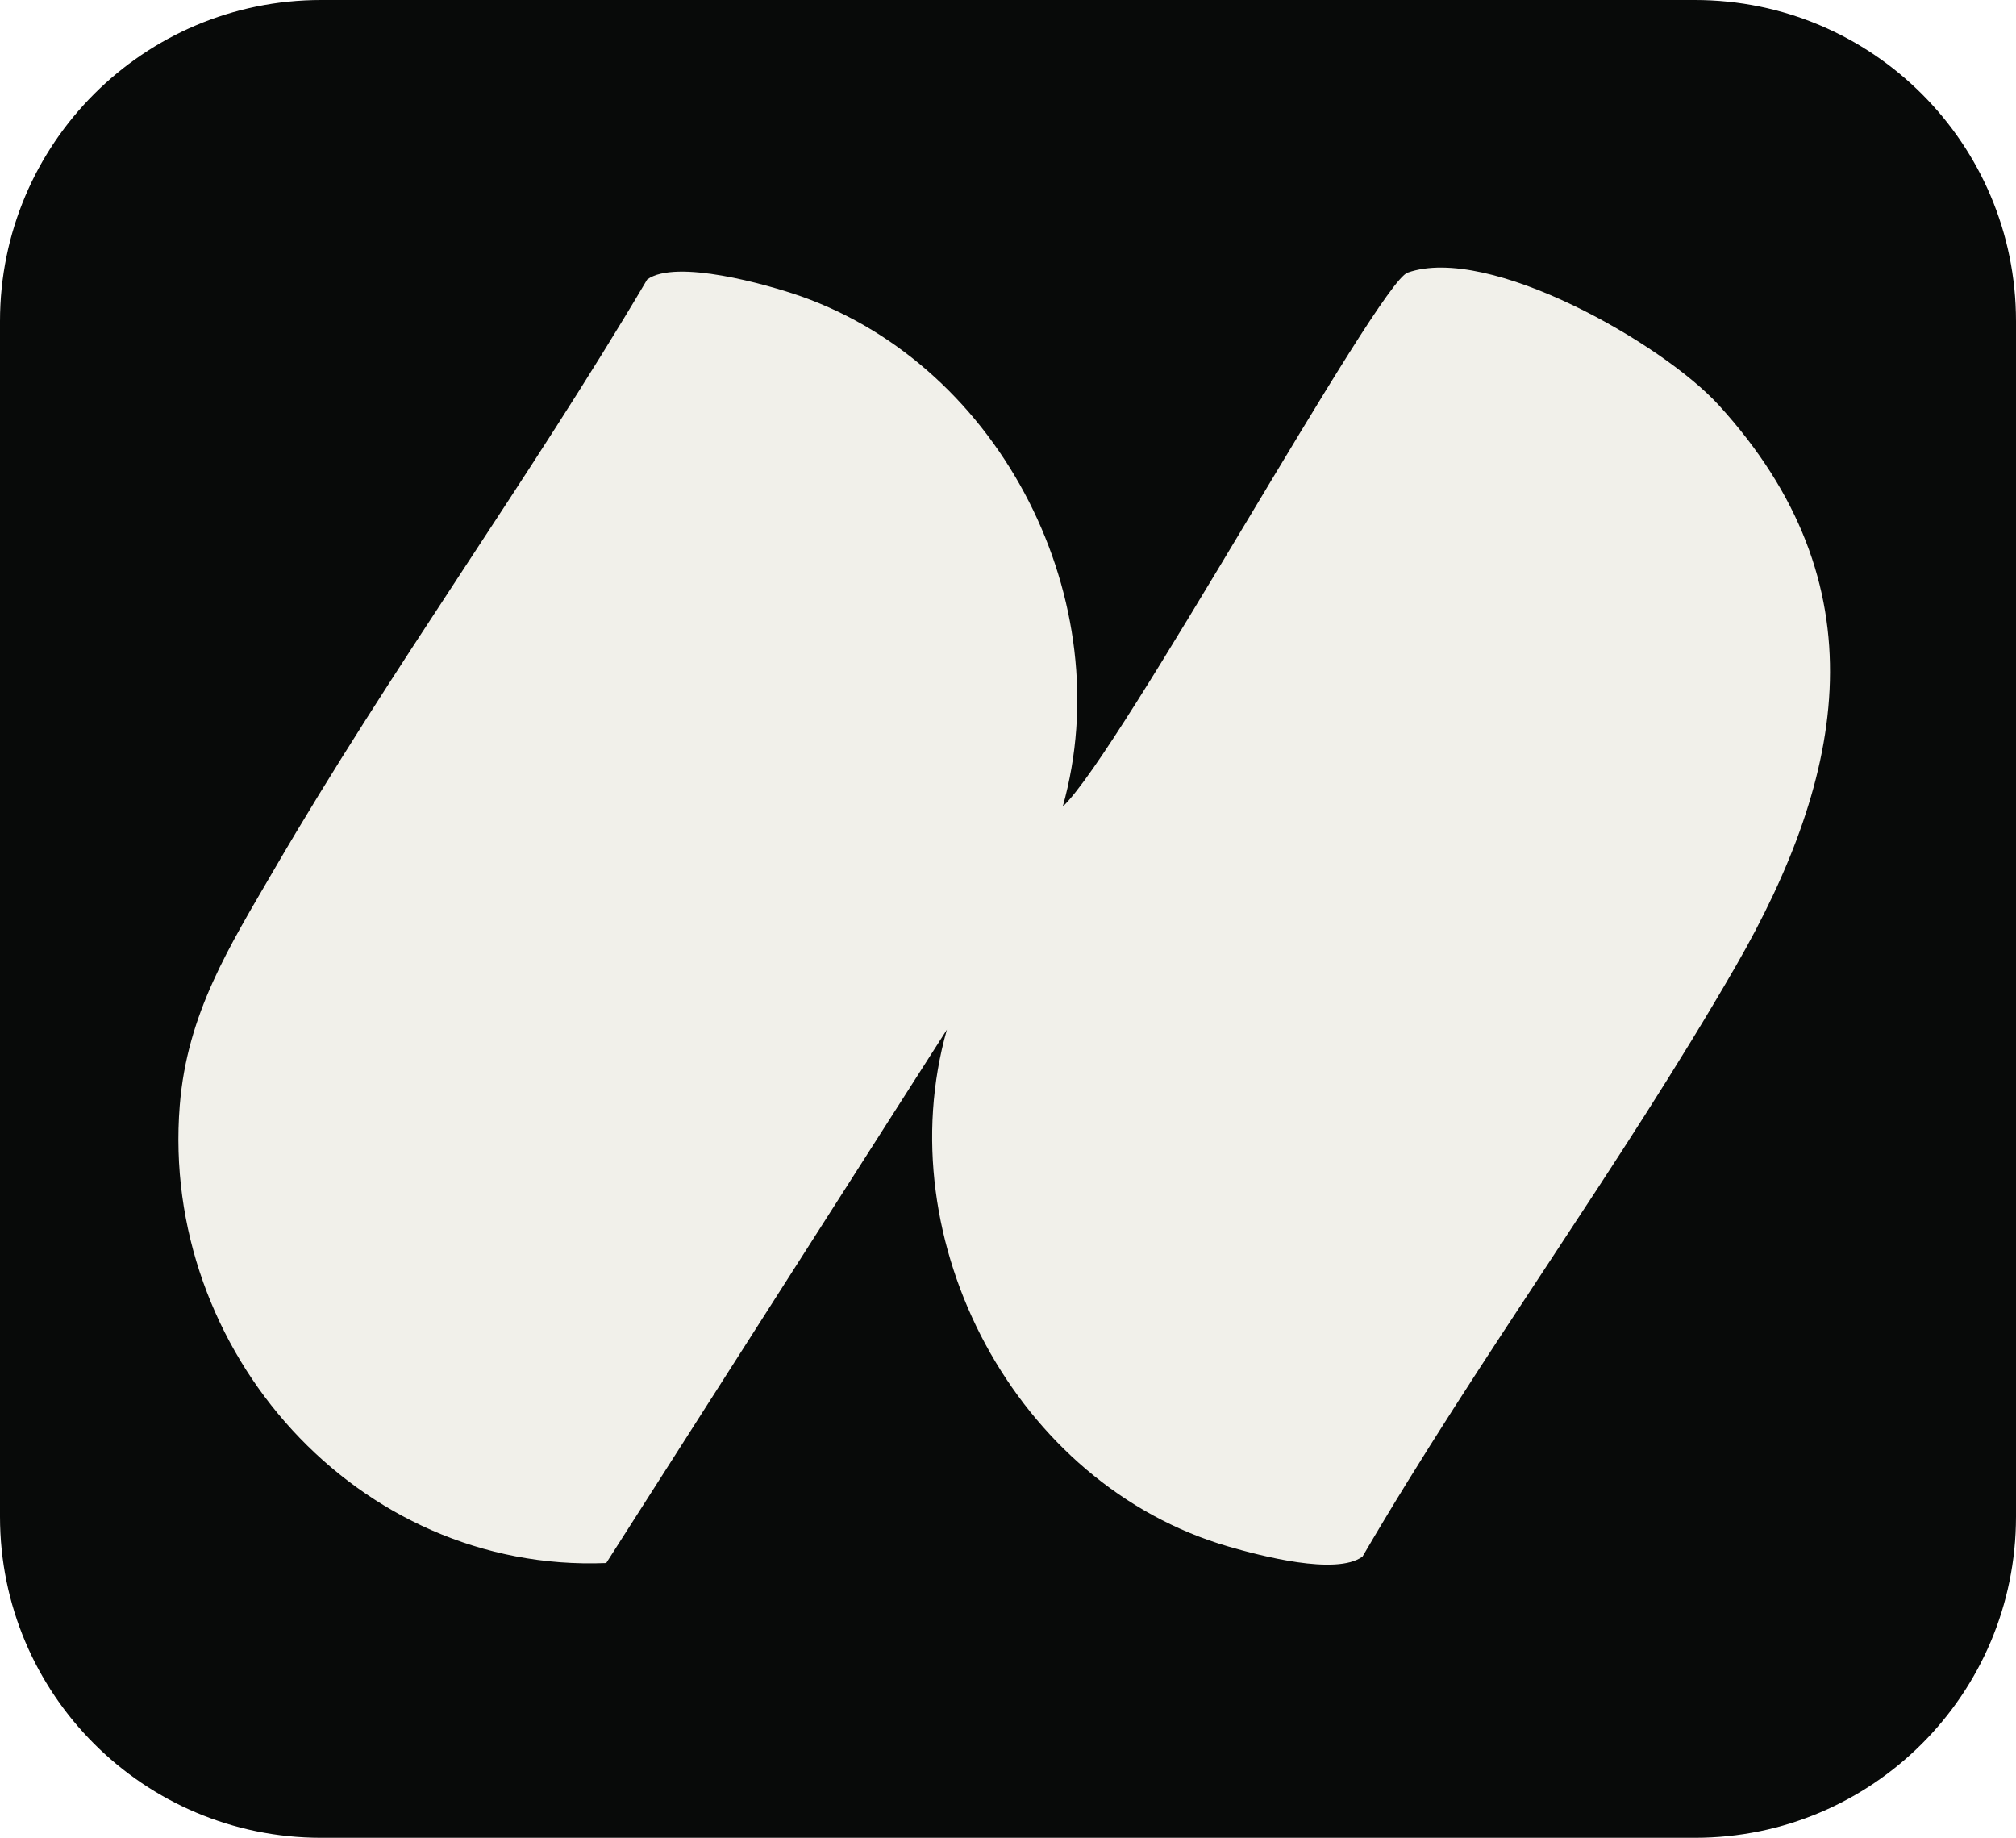
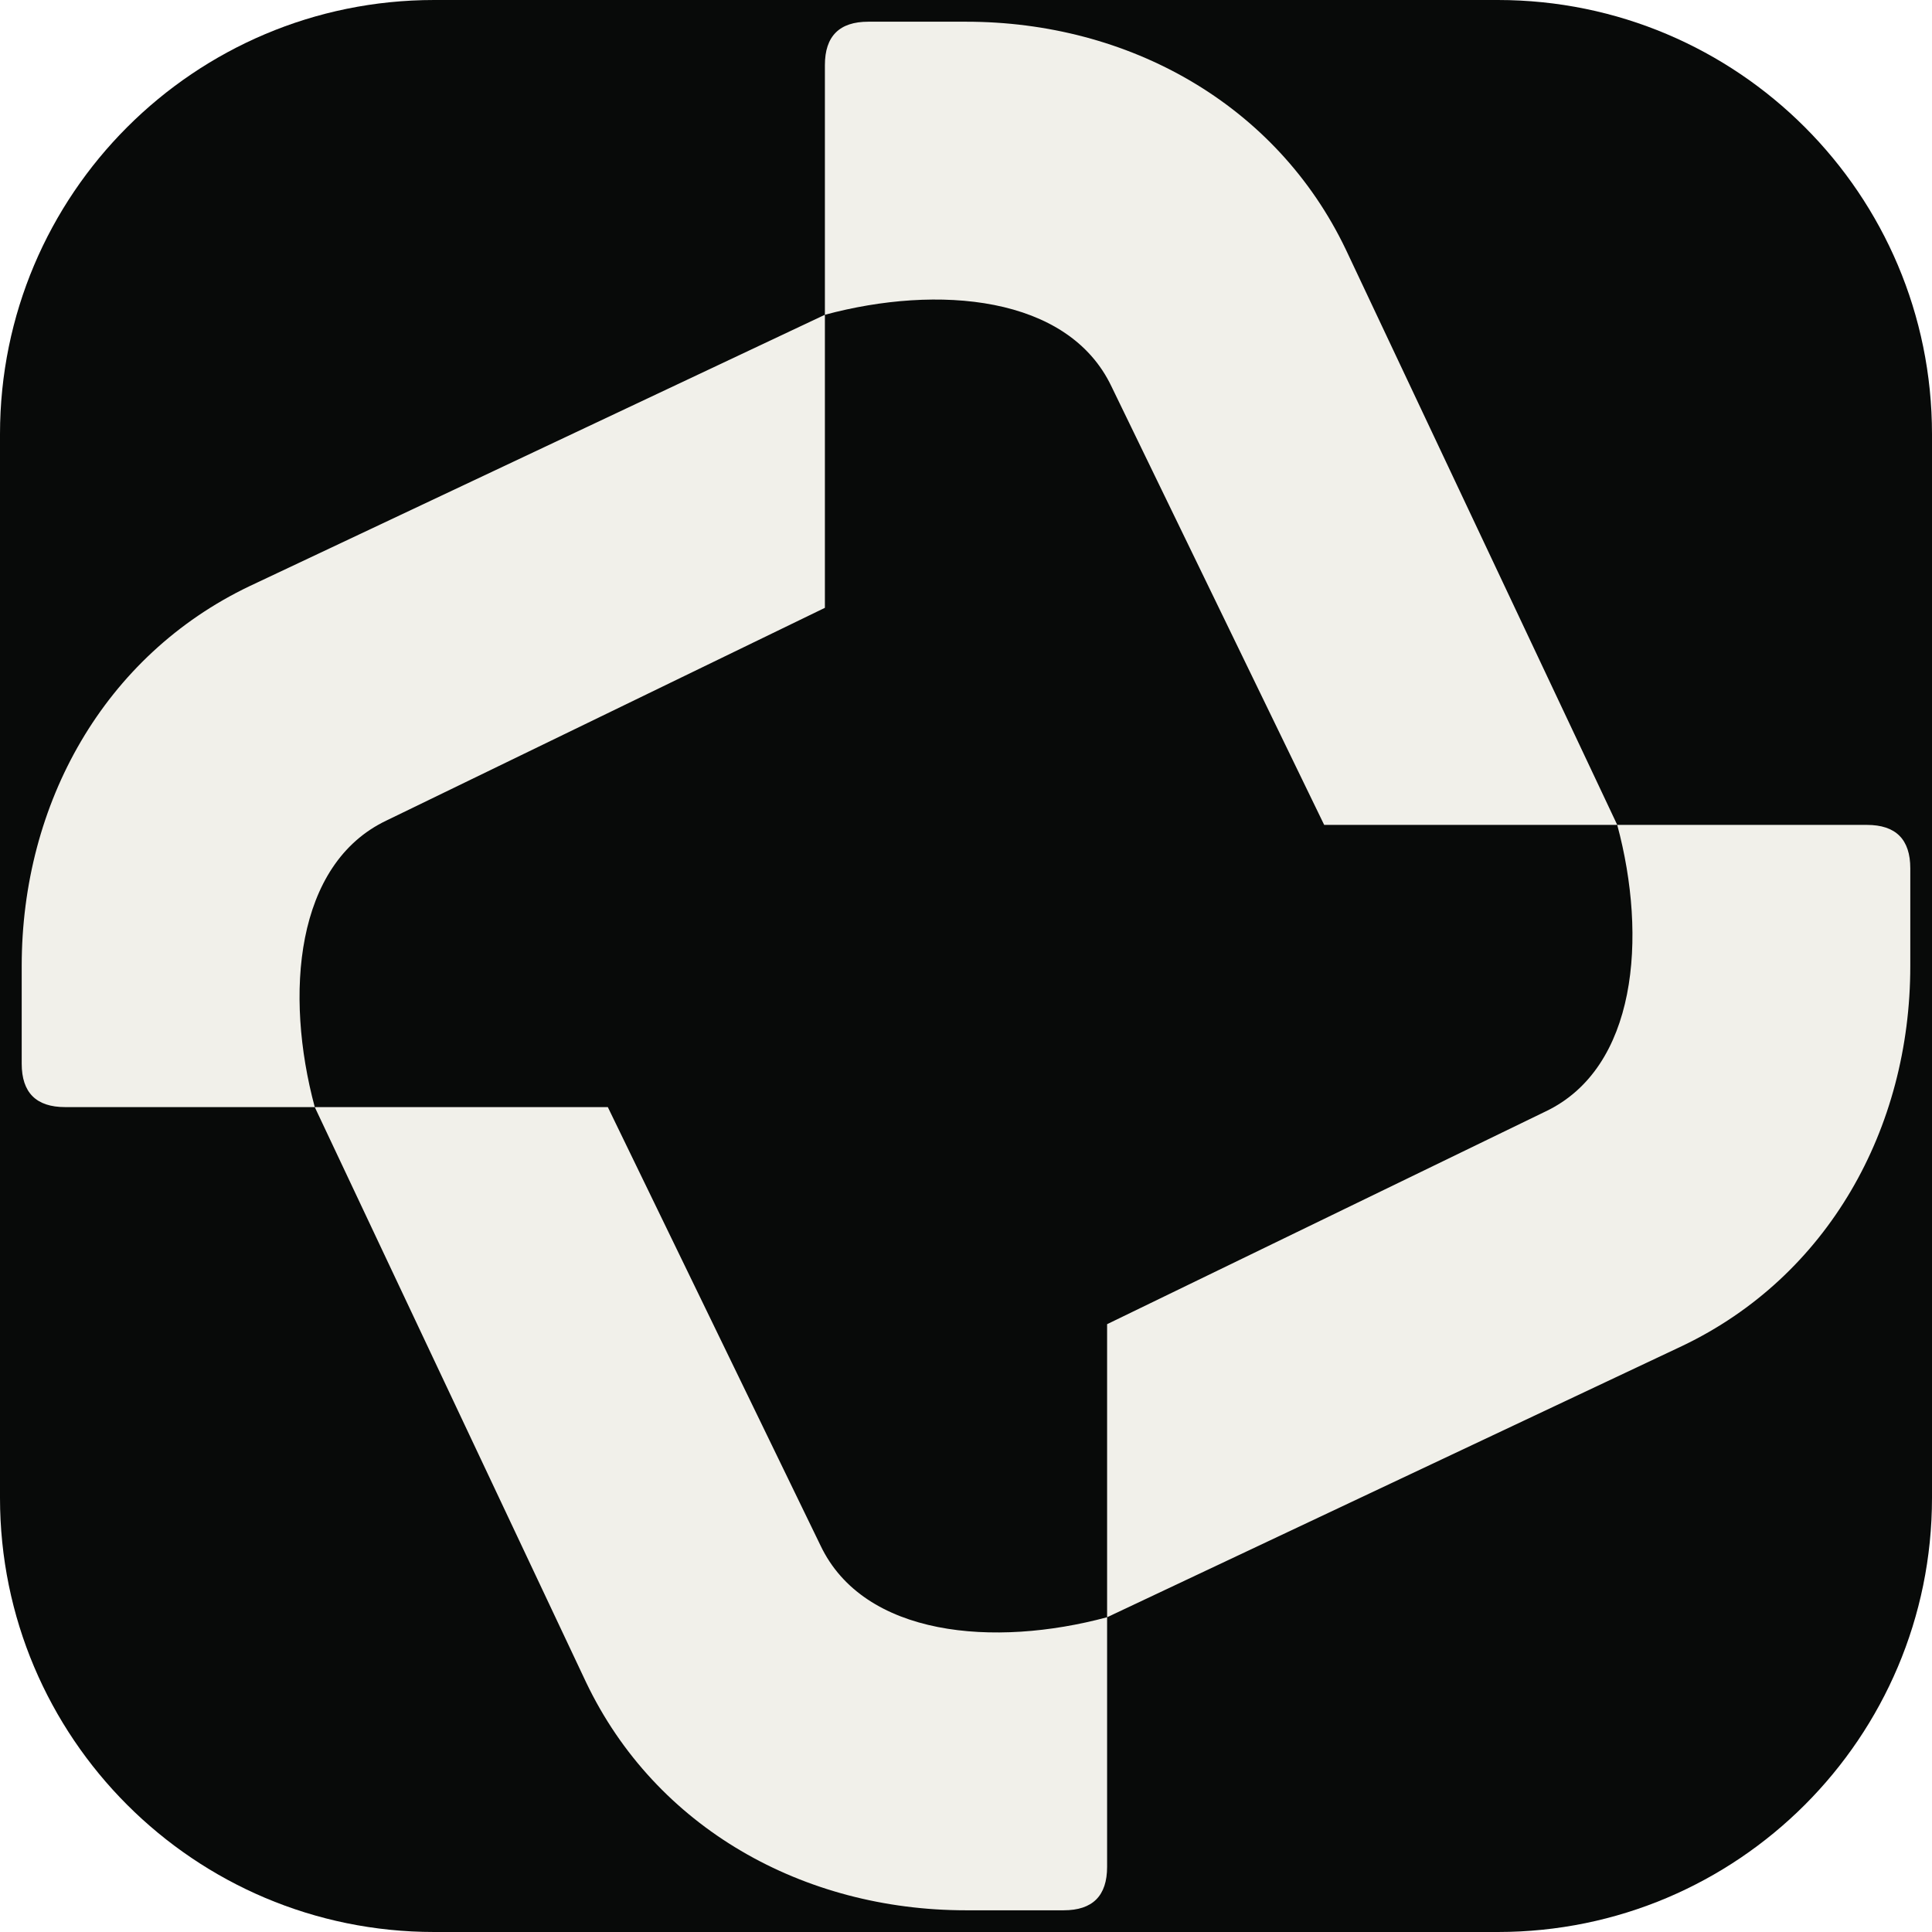
- <svg xmlns="http://www.w3.org/2000/svg" viewBox="-20 -30 226 206">
-   <rect x="-20" y="-30" width="226" height="206" rx="36" fill="#080a09" />
-   <path fill="#f1f0ea" d="M99.15 60.4C105.56 54.41 134.44 1.74 137.8 0.56C146.9 -2.65 166.37 8.51 172.66 15.39C191.01 35.47 186.95 56.85 174.57 78.32C161.67 100.68 145.8 122.12 132.74 144.48C129.78 146.64 121.23 144.37 117.71 143.35C93.9 136.44 79.42 109.14 86.15 85.41L47.96 145.2C20.05 146.33 -2.05 121.41 0.15 93.92C0.98 83.57 5.7 76.12 10.72 67.49C23.8 45 39.31 23.75 52.55 1.33C55.76 -1.01 66.02 1.89 69.81 3.22C92.36 11.18 105.57 37.52 99.14 60.4H99.15Z" />
+ <svg xmlns="http://www.w3.org/2000/svg" viewBox="0 0 89 89">
+   <rect width="89" height="89" rx="20" fill="#080a09" />
+   <g fill="#f1f0ea">
+     <path d="M38 14.5V3q0-2 2-2h4.5C52 1 58.8 4.8 62 11.5L74.5 38H61L51.2 17.8C49.2 13.6 43.2 13.1 38 14.5Z" />
+     <path d="M38 14.5V3q0-2 2-2h4.5C52 1 58.8 4.8 62 11.5L74.5 38H61L51.2 17.8C49.2 13.6 43.2 13.1 38 14.5Z" transform="rotate(90 44.5 44.5)" />
+     <path d="M38 14.5V3q0-2 2-2h4.5C52 1 58.8 4.8 62 11.5L74.5 38H61L51.2 17.8C49.2 13.6 43.2 13.1 38 14.5Z" transform="rotate(180 44.5 44.5)" />
+     <path d="M38 14.5V3q0-2 2-2h4.5C52 1 58.8 4.8 62 11.5L74.5 38H61L51.2 17.8C49.2 13.6 43.2 13.1 38 14.5Z" transform="rotate(270 44.5 44.5)" />
+   </g>
</svg>
